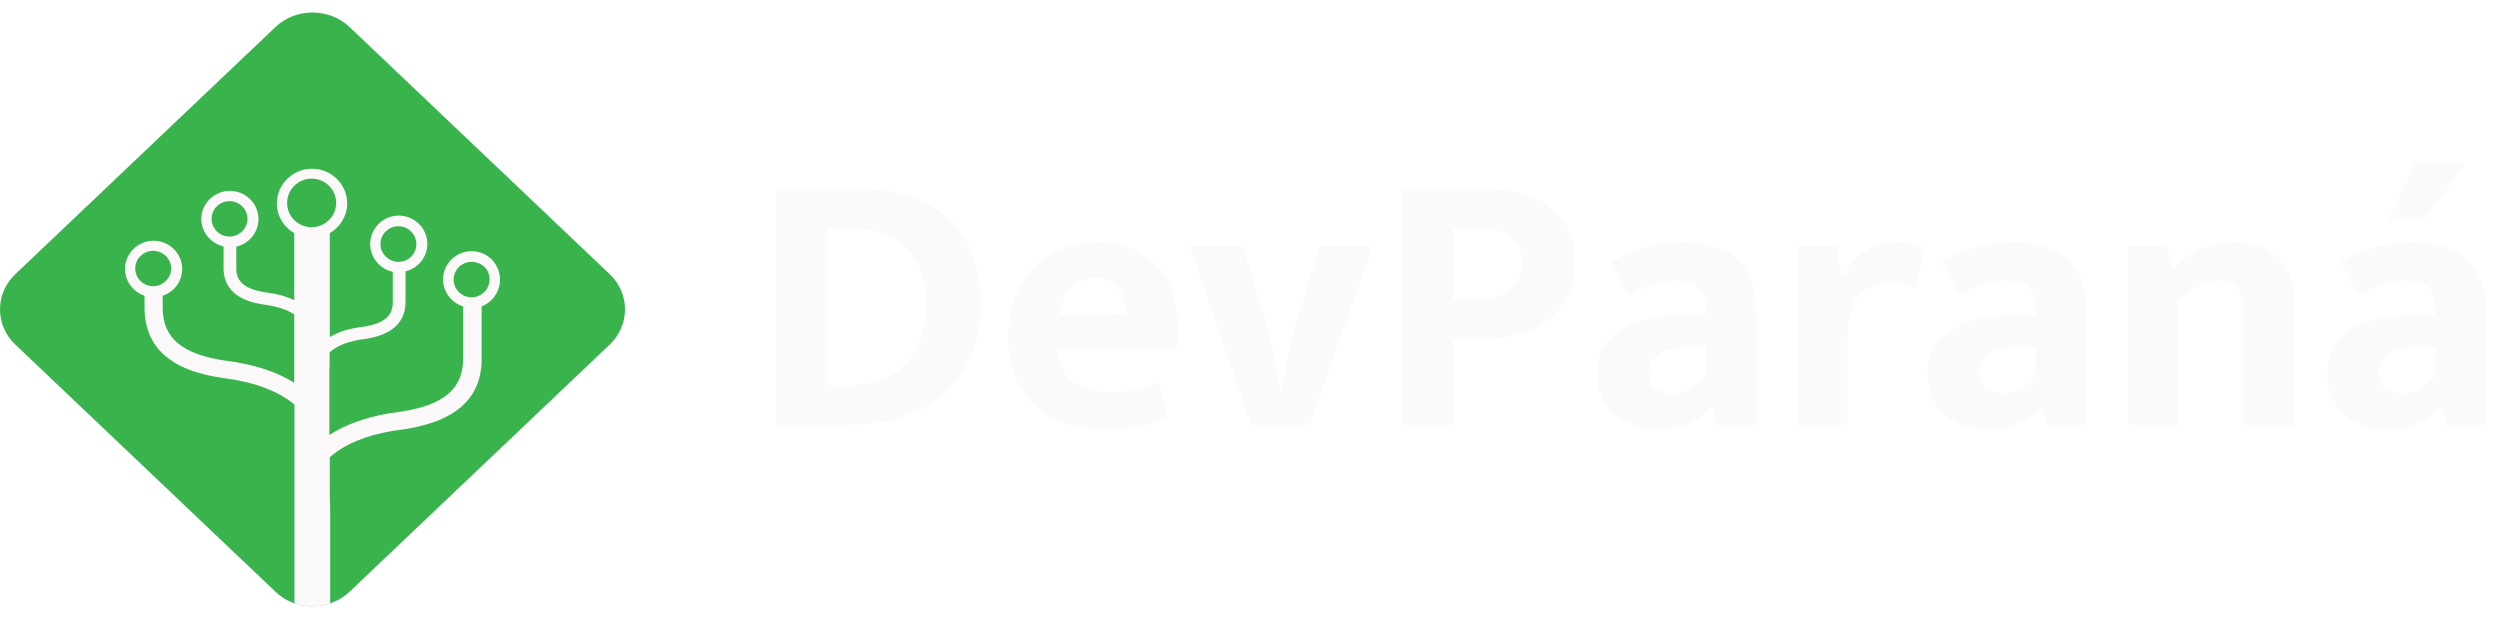
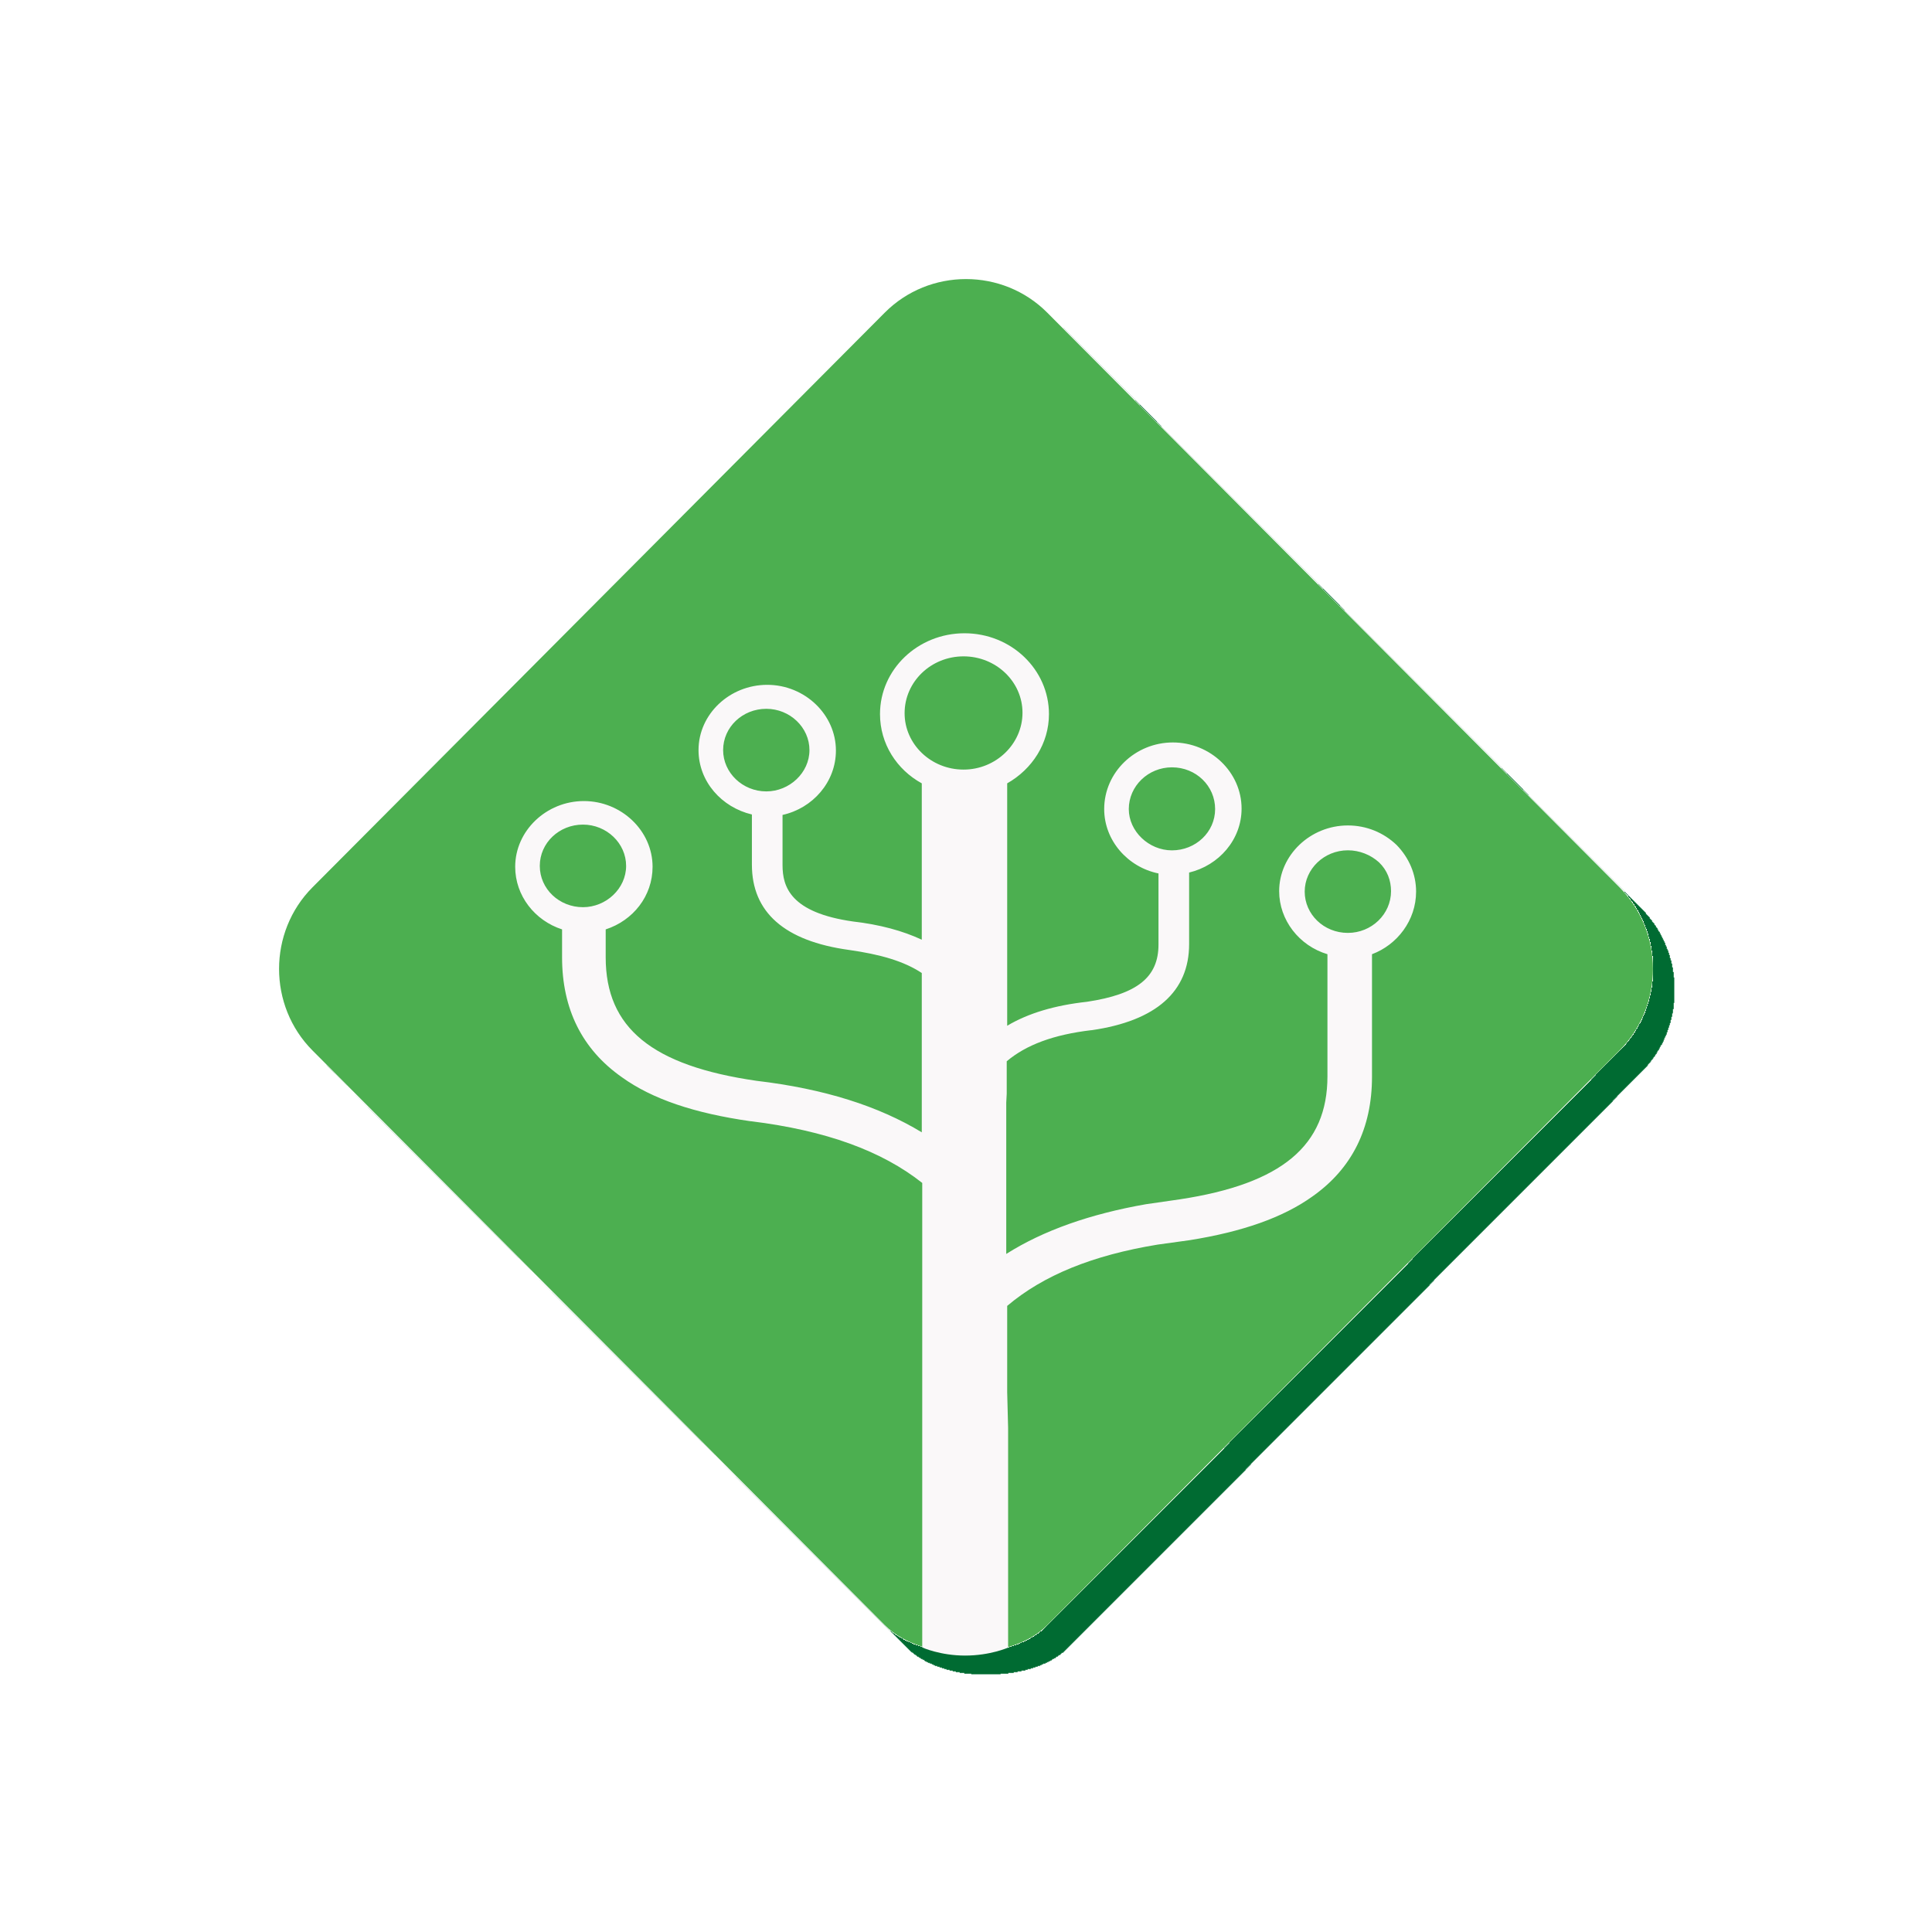
- <svg xmlns="http://www.w3.org/2000/svg" width="200" height="50" viewBox="0 0 200 50" fill="none">
-   <path d="M22.044 47.345L1.216 27.558C-0.405 26.018 -0.405 23.482 1.216 21.942L22.044 2.155C23.666 0.615 26.334 0.615 27.956 2.155L48.784 21.942C50.405 23.482 50.405 26.018 48.784 27.558L27.956 47.345C27.582 47.7 27.149 47.974 26.685 48.165C26.508 48.238 26.327 48.299 26.143 48.349C25.242 48.589 24.271 48.543 23.408 48.213C22.905 48.02 22.438 47.731 22.044 47.345Z" fill="#39B44D" />
-   <path fill-rule="evenodd" clip-rule="evenodd" d="M37.728 20.094C36.476 20.094 35.441 21.114 35.441 22.349C35.441 23.339 36.105 24.222 37.048 24.512V28.702C37.048 31.078 35.533 32.389 32.133 32.922L31.005 33.089C29.15 33.425 27.589 33.988 26.352 34.796V29.604L26.368 29.297V28.185C27.017 27.622 27.929 27.271 29.181 27.119H29.196C31.345 26.799 32.442 25.793 32.442 24.163V21.71C33.431 21.466 34.189 20.583 34.189 19.516C34.189 18.267 33.153 17.246 31.901 17.246C30.649 17.246 29.614 18.267 29.614 19.532C29.614 20.613 30.402 21.527 31.422 21.741V24.178C31.422 25.306 30.711 25.885 29.042 26.144C27.96 26.265 27.079 26.54 26.383 26.966V18.649C27.218 18.162 27.774 17.278 27.774 16.273C27.774 14.749 26.522 13.5 24.961 13.5C23.416 13.5 22.148 14.734 22.148 16.273C22.148 17.294 22.705 18.177 23.539 18.649V24.014C22.906 23.709 22.148 23.496 21.252 23.389C19.165 23.085 18.903 22.201 18.903 21.454V19.733C19.907 19.504 20.68 18.605 20.68 17.524C20.68 16.29 19.645 15.269 18.393 15.269C17.141 15.269 16.105 16.274 16.105 17.509C16.105 18.59 16.878 19.474 17.883 19.718V21.439C17.883 23.069 18.965 24.06 21.113 24.364C22.148 24.517 22.937 24.745 23.539 25.157V30.623C22.102 29.724 20.294 29.13 18.037 28.855C14.559 28.337 13.014 27.043 13.014 24.62V23.66C13.926 23.355 14.575 22.518 14.575 21.512C14.575 20.278 13.539 19.257 12.287 19.257C11.036 19.257 10 20.278 10 21.512C10 22.502 10.649 23.355 11.561 23.66V24.62C11.561 26.387 12.226 27.774 13.555 28.734C14.559 29.48 15.966 29.968 17.836 30.242H17.852C20.355 30.562 22.21 31.263 23.555 32.36V48.264C23.555 48.264 24.148 48.512 24.985 48.512C25.821 48.512 26.414 48.264 26.414 48.264V40.756L26.383 39.537V36.578C27.589 35.527 29.227 34.841 31.391 34.476L32.458 34.323C34.219 34.034 35.564 33.546 36.538 32.83C37.867 31.87 38.532 30.484 38.532 28.717V24.512C39.366 24.192 40 23.354 40 22.364C40 21.77 39.768 21.206 39.351 20.764C38.918 20.337 38.346 20.094 37.728 20.094ZM31.87 18.099C31.082 18.099 30.433 18.739 30.433 19.532C30.433 20.293 31.097 20.948 31.87 20.948C32.658 20.948 33.308 20.324 33.308 19.532C33.308 18.739 32.674 18.099 31.87 18.099ZM16.924 17.509C16.924 18.286 17.573 18.925 18.362 18.925C19.134 18.925 19.799 18.286 19.799 17.509C19.799 16.732 19.15 16.092 18.362 16.092C17.573 16.092 16.924 16.716 16.924 17.509ZM10.819 21.482C10.819 22.274 11.468 22.898 12.257 22.898C13.029 22.898 13.694 22.259 13.694 21.482C13.694 20.705 13.045 20.065 12.257 20.065C11.468 20.065 10.819 20.689 10.819 21.482ZM22.968 16.242C22.968 17.309 23.849 18.177 24.93 18.177C26.012 18.177 26.893 17.294 26.893 16.227C26.893 15.161 26.012 14.292 24.93 14.292C23.849 14.292 22.968 15.161 22.968 16.242ZM36.291 22.364C36.291 23.141 36.924 23.781 37.728 23.781C38.516 23.781 39.165 23.141 39.165 22.349C39.165 21.983 39.042 21.632 38.764 21.358C38.485 21.099 38.114 20.947 37.728 20.947C36.94 20.947 36.291 21.587 36.291 22.364Z" fill="#FAF8F9" />
-   <path d="M187.284 20.95C188.144 20.45 189.054 20.07 190.014 19.81C190.974 19.53 191.994 19.39 193.074 19.39C193.934 19.39 194.714 19.49 195.414 19.69C196.134 19.89 196.744 20.21 197.244 20.65C197.764 21.07 198.154 21.62 198.414 22.3C198.694 22.96 198.834 23.76 198.834 24.7V34H195.744L195.384 32.53H195.264C194.804 33.09 194.214 33.53 193.494 33.85C192.794 34.17 191.974 34.33 191.034 34.33C190.254 34.33 189.564 34.22 188.964 34C188.364 33.76 187.854 33.45 187.434 33.07C187.014 32.67 186.694 32.2 186.474 31.66C186.274 31.12 186.174 30.54 186.174 29.92C186.174 29.1 186.344 28.4 186.684 27.82C187.044 27.22 187.534 26.73 188.154 26.35C188.774 25.97 189.494 25.69 190.314 25.51C191.154 25.33 192.054 25.24 193.014 25.24H194.814V24.37C194.814 23.71 194.604 23.23 194.184 22.93C193.784 22.61 193.214 22.45 192.474 22.45C191.894 22.45 191.294 22.54 190.674 22.72C190.074 22.9 189.404 23.19 188.664 23.59L187.284 20.95ZM194.844 27.73L193.554 27.76C192.334 27.8 191.484 28.01 191.004 28.39C190.524 28.75 190.284 29.19 190.284 29.71C190.284 30.39 190.484 30.86 190.884 31.12C191.304 31.36 191.774 31.48 192.294 31.48C192.814 31.48 193.304 31.33 193.764 31.03C194.244 30.73 194.604 30.38 194.844 29.98V27.73ZM193.944 17.56H191.124L193.224 13.09H197.214L193.944 17.56Z" fill="#FAFAFA" />
-   <path d="M174.247 34H170.257V19.69H173.377L173.857 21.52C174.517 20.84 175.237 20.32 176.017 19.96C176.817 19.58 177.697 19.39 178.657 19.39C180.237 19.39 181.447 19.82 182.287 20.68C183.127 21.54 183.547 22.79 183.547 24.43V34H179.557V24.85C179.557 24.11 179.377 23.53 179.017 23.11C178.657 22.67 178.127 22.45 177.427 22.45C176.907 22.45 176.357 22.6 175.777 22.9C175.217 23.18 174.707 23.57 174.247 24.07V34Z" fill="#FAFAFA" />
-   <path d="M155.321 20.95C156.181 20.45 157.091 20.07 158.051 19.81C159.011 19.53 160.031 19.39 161.111 19.39C161.971 19.39 162.751 19.49 163.451 19.69C164.171 19.89 164.781 20.21 165.281 20.65C165.801 21.07 166.191 21.62 166.451 22.3C166.731 22.96 166.871 23.76 166.871 24.7V34H163.781L163.421 32.53H163.301C162.841 33.09 162.251 33.53 161.531 33.85C160.831 34.17 160.011 34.33 159.071 34.33C158.291 34.33 157.601 34.22 157.001 34C156.401 33.76 155.891 33.45 155.471 33.07C155.051 32.67 154.731 32.2 154.511 31.66C154.311 31.12 154.211 30.54 154.211 29.92C154.211 29.1 154.381 28.4 154.721 27.82C155.081 27.22 155.571 26.73 156.191 26.35C156.811 25.97 157.531 25.69 158.351 25.51C159.191 25.33 160.091 25.24 161.051 25.24H162.851V24.37C162.851 23.71 162.641 23.23 162.221 22.93C161.821 22.61 161.251 22.45 160.511 22.45C159.931 22.45 159.331 22.54 158.711 22.72C158.111 22.9 157.441 23.19 156.701 23.59L155.321 20.95ZM162.881 27.73L161.591 27.76C160.371 27.8 159.521 28.01 159.041 28.39C158.561 28.75 158.321 29.19 158.321 29.71C158.321 30.39 158.521 30.86 158.921 31.12C159.341 31.36 159.811 31.48 160.331 31.48C160.851 31.48 161.341 31.33 161.801 31.03C162.281 30.73 162.641 30.38 162.881 29.98V27.73Z" fill="#FAFAFA" />
-   <path d="M143.831 34V19.69H146.921L147.371 22.27C147.711 21.51 148.251 20.84 148.991 20.26C149.731 19.68 150.661 19.39 151.781 19.39C152.241 19.39 152.651 19.44 153.011 19.54C153.371 19.64 153.671 19.76 153.911 19.9L153.251 23.05C153.031 22.93 152.751 22.83 152.411 22.75C152.071 22.65 151.671 22.6 151.211 22.6C150.231 22.6 149.411 22.93 148.751 23.59C148.111 24.23 147.791 25.29 147.791 26.77V34H143.831Z" fill="#FAFAFA" />
-   <path d="M128.895 20.95C129.755 20.45 130.665 20.07 131.625 19.81C132.585 19.53 133.605 19.39 134.685 19.39C135.545 19.39 136.325 19.49 137.025 19.69C137.745 19.89 138.355 20.21 138.855 20.65C139.375 21.07 139.765 21.62 140.025 22.3C140.305 22.96 140.445 23.76 140.445 24.7V34H137.355L136.995 32.53H136.875C136.415 33.09 135.825 33.53 135.105 33.85C134.405 34.17 133.585 34.33 132.645 34.33C131.865 34.33 131.175 34.22 130.575 34C129.975 33.76 129.465 33.45 129.045 33.07C128.625 32.67 128.305 32.2 128.085 31.66C127.885 31.12 127.785 30.54 127.785 29.92C127.785 29.1 127.955 28.4 128.295 27.82C128.655 27.22 129.145 26.73 129.765 26.35C130.385 25.97 131.105 25.69 131.925 25.51C132.765 25.33 133.665 25.24 134.625 25.24H136.425V24.37C136.425 23.71 136.215 23.23 135.795 22.93C135.395 22.61 134.825 22.45 134.085 22.45C133.505 22.45 132.905 22.54 132.285 22.72C131.685 22.9 131.015 23.19 130.275 23.59L128.895 20.95ZM136.455 27.73L135.165 27.76C133.945 27.8 133.095 28.01 132.615 28.39C132.135 28.75 131.895 29.19 131.895 29.71C131.895 30.39 132.095 30.86 132.495 31.12C132.915 31.36 133.385 31.48 133.905 31.48C134.425 31.48 134.915 31.33 135.375 31.03C135.855 30.73 136.215 30.38 136.455 29.98V27.73Z" fill="#FAFAFA" />
-   <path d="M112.138 15.1H118.768C119.868 15.1 120.858 15.23 121.738 15.49C122.638 15.75 123.398 16.13 124.018 16.63C124.658 17.13 125.148 17.74 125.488 18.46C125.828 19.16 125.998 19.97 125.998 20.89C125.998 21.97 125.798 22.9 125.398 23.68C124.998 24.46 124.448 25.11 123.748 25.63C123.068 26.13 122.268 26.51 121.348 26.77C120.428 27.01 119.448 27.13 118.408 27.13H116.248V34H112.138V15.1ZM116.248 23.98H117.928C118.448 23.98 118.938 23.94 119.398 23.86C119.878 23.76 120.288 23.6 120.628 23.38C120.988 23.14 121.268 22.84 121.468 22.48C121.668 22.1 121.768 21.63 121.768 21.07C121.768 20.09 121.438 19.37 120.778 18.91C120.118 18.45 119.278 18.22 118.258 18.22H116.248V23.98Z" fill="#FAFAFA" />
-   <path d="M105.572 19.69H109.802L104.732 34H100.112L95.192 19.69H99.452L101.552 26.83L102.422 31.15H102.542L103.412 26.83L105.572 19.69Z" fill="#FAFAFA" />
-   <path d="M94.179 27.88H84.669V28C84.669 29.14 85.069 29.99 85.869 30.55C86.669 31.11 87.699 31.39 88.959 31.39C89.759 31.39 90.459 31.31 91.059 31.15C91.679 30.99 92.239 30.8 92.739 30.58L93.459 33.37C92.919 33.63 92.239 33.85 91.419 34.03C90.599 34.23 89.629 34.33 88.509 34.33C87.429 34.33 86.409 34.19 85.449 33.91C84.509 33.61 83.679 33.16 82.959 32.56C82.259 31.96 81.699 31.2 81.279 30.28C80.859 29.36 80.649 28.26 80.649 26.98C80.649 25.84 80.819 24.81 81.159 23.89C81.499 22.95 81.979 22.15 82.599 21.49C83.239 20.83 83.999 20.32 84.879 19.96C85.759 19.58 86.739 19.39 87.819 19.39C89.759 19.39 91.299 19.98 92.439 21.16C93.599 22.34 94.179 23.99 94.179 26.11V27.88ZM90.099 25.15C90.099 24.77 90.049 24.4 89.949 24.04C89.869 23.68 89.729 23.37 89.529 23.11C89.329 22.83 89.079 22.61 88.779 22.45C88.479 22.29 88.109 22.21 87.669 22.21C86.869 22.21 86.209 22.48 85.689 23.02C85.169 23.56 84.859 24.29 84.759 25.21L90.099 25.15Z" fill="#FAFAFA" />
-   <path d="M68.67 15.1C70.13 15.1 71.46 15.29 72.66 15.67C73.86 16.05 74.89 16.62 75.75 17.38C76.61 18.14 77.27 19.09 77.73 20.23C78.21 21.35 78.45 22.66 78.45 24.16C78.45 25.88 78.17 27.36 77.61 28.6C77.05 29.82 76.29 30.84 75.33 31.66C74.37 32.46 73.24 33.05 71.94 33.43C70.66 33.81 69.3 34 67.86 34H62.07V15.1H68.67ZM66.18 30.82H67.59C68.43 30.82 69.24 30.72 70.02 30.52C70.82 30.3 71.52 29.94 72.12 29.44C72.72 28.92 73.2 28.24 73.56 27.4C73.92 26.54 74.1 25.46 74.1 24.16C74.1 22.26 73.56 20.81 72.48 19.81C71.4 18.79 69.95 18.28 68.13 18.28H66.18V30.82Z" fill="#FAFAFA" />
+ <svg xmlns="http://www.w3.org/2000/svg" width="180" height="180" viewBox="0 0 180 180" fill="none">
+   <g filter="url(#filter0_d_2_492)">
+     <path d="M82.432 151.412L29.113 97.869C24.962 93.7 24.962 86.839 29.113 82.67L82.432 29.127C86.584 24.958 93.416 24.958 97.568 29.127L150.886 82.67C155.038 86.839 155.038 93.7 150.886 97.869L97.568 151.412C95.615 153.372 92.585 153.985 89.796 154C87.203 154.014 84.222 153.208 82.432 151.412Z" fill="#4CAF50" />
+   </g>
+   <path fill-rule="evenodd" clip-rule="evenodd" d="M125.577 76.905C122.075 76.905 119.177 79.677 119.177 83.028C119.177 85.717 121.037 88.116 123.675 88.902V100.279C123.675 106.733 119.437 110.291 109.923 111.739L106.767 112.194C101.577 113.104 97.21 114.635 93.75 116.827V102.729L93.794 101.897V98.877C95.61 97.346 98.161 96.395 101.664 95.981H101.707C107.718 95.112 110.788 92.382 110.788 87.955V81.294C113.556 80.632 115.675 78.233 115.675 75.337C115.675 71.945 112.777 69.173 109.275 69.173C105.772 69.173 102.875 71.945 102.875 75.378C102.875 78.316 105.08 80.798 107.934 81.377V87.996C107.934 91.058 105.945 92.63 101.275 93.333C98.248 93.664 95.783 94.409 93.837 95.567V72.983C96.172 71.659 97.729 69.26 97.729 66.529C97.729 62.392 94.226 59 89.859 59C85.534 59 81.988 62.351 81.988 66.529C81.988 69.301 83.545 71.701 85.88 72.983V87.55C84.107 86.723 81.988 86.144 79.48 85.854C73.642 85.027 72.907 82.627 72.907 80.6V75.925C75.718 75.305 77.88 72.864 77.88 69.926C77.88 66.575 74.983 63.804 71.48 63.804C67.977 63.804 65.08 66.534 65.08 69.885C65.08 72.822 67.242 75.222 70.053 75.884V80.559C70.053 84.985 73.08 87.674 79.091 88.502C81.988 88.915 84.194 89.536 85.88 90.653V105.496C81.859 103.055 76.799 101.442 70.486 100.697C60.756 99.29 56.431 95.774 56.431 89.196V86.59C58.983 85.762 60.799 83.487 60.799 80.756C60.799 77.405 57.902 74.633 54.399 74.633C50.896 74.633 47.999 77.405 47.999 80.756C47.999 83.445 49.815 85.762 52.367 86.59V89.196C52.367 93.995 54.226 97.76 57.945 100.366C60.756 102.393 64.691 103.717 69.923 104.462H69.967C76.972 105.33 82.161 107.233 85.923 110.212V153.49C85.923 153.49 87.584 154.246 89.923 154.246C92.263 154.246 93.923 153.503 93.923 153.503V133.012L93.837 129.702V121.668C97.21 118.813 101.794 116.951 107.848 115.958L110.831 115.545C115.761 114.759 119.523 113.435 122.248 111.49C125.967 108.884 127.826 105.119 127.826 100.32V88.902C130.161 88.033 131.934 85.758 131.934 83.069C131.934 81.455 131.286 79.925 130.118 78.725C128.907 77.567 127.307 76.905 125.577 76.905ZM109.188 71.49C106.983 71.49 105.167 73.227 105.167 75.378C105.167 77.447 107.026 79.226 109.188 79.226C111.394 79.226 113.21 77.53 113.21 75.378C113.21 73.227 111.437 71.49 109.188 71.49ZM67.372 69.885C67.372 71.995 69.188 73.733 71.394 73.733C73.556 73.733 75.415 71.995 75.415 69.885C75.415 67.775 73.599 66.038 71.394 66.038C69.188 66.038 67.372 67.734 67.372 69.885ZM50.291 80.674C50.291 82.825 52.107 84.521 54.312 84.521C56.475 84.521 58.334 82.783 58.334 80.674C58.334 78.564 56.518 76.826 54.312 76.826C52.107 76.826 50.291 78.522 50.291 80.674ZM84.28 66.447C84.28 69.343 86.745 71.701 89.772 71.701C92.799 71.701 95.264 69.301 95.264 66.405C95.264 63.509 92.799 61.151 89.772 61.151C86.745 61.151 84.28 63.509 84.28 66.447ZM121.556 83.069C121.556 85.179 123.329 86.916 125.577 86.916C127.783 86.916 129.599 85.179 129.599 83.028C129.599 82.035 129.253 81.083 128.475 80.338C127.696 79.635 126.658 79.221 125.577 79.221C123.372 79.221 121.556 80.959 121.556 83.069Z" fill="#FAF8F9" />
+   <defs>
+     <filter id="filter0_d_2_492" x="26" y="26" width="130" height="130" filterUnits="userSpaceOnUse" color-interpolation-filters="sRGB">
+       <feFlood flood-opacity="0" result="BackgroundImageFix" />
+       <feColorMatrix in="SourceAlpha" type="matrix" values="0 0 0 0 0 0 0 0 0 0 0 0 0 0 0 0 0 0 127 0" result="hardAlpha" />
+       <feOffset dx="2" dy="2" />
+       <feComposite in2="hardAlpha" operator="out" />
+       <feColorMatrix type="matrix" values="0 0 0 0 0 0 0 0 0 0.42 0 0 0 0 0.196 0 0 0 1 0" />
+       <feBlend mode="normal" in2="BackgroundImageFix" result="effect1_dropShadow_2_492" />
+       <feBlend mode="normal" in="SourceGraphic" in2="effect1_dropShadow_2_492" result="shape" />
+     </filter>
+   </defs>
</svg>
